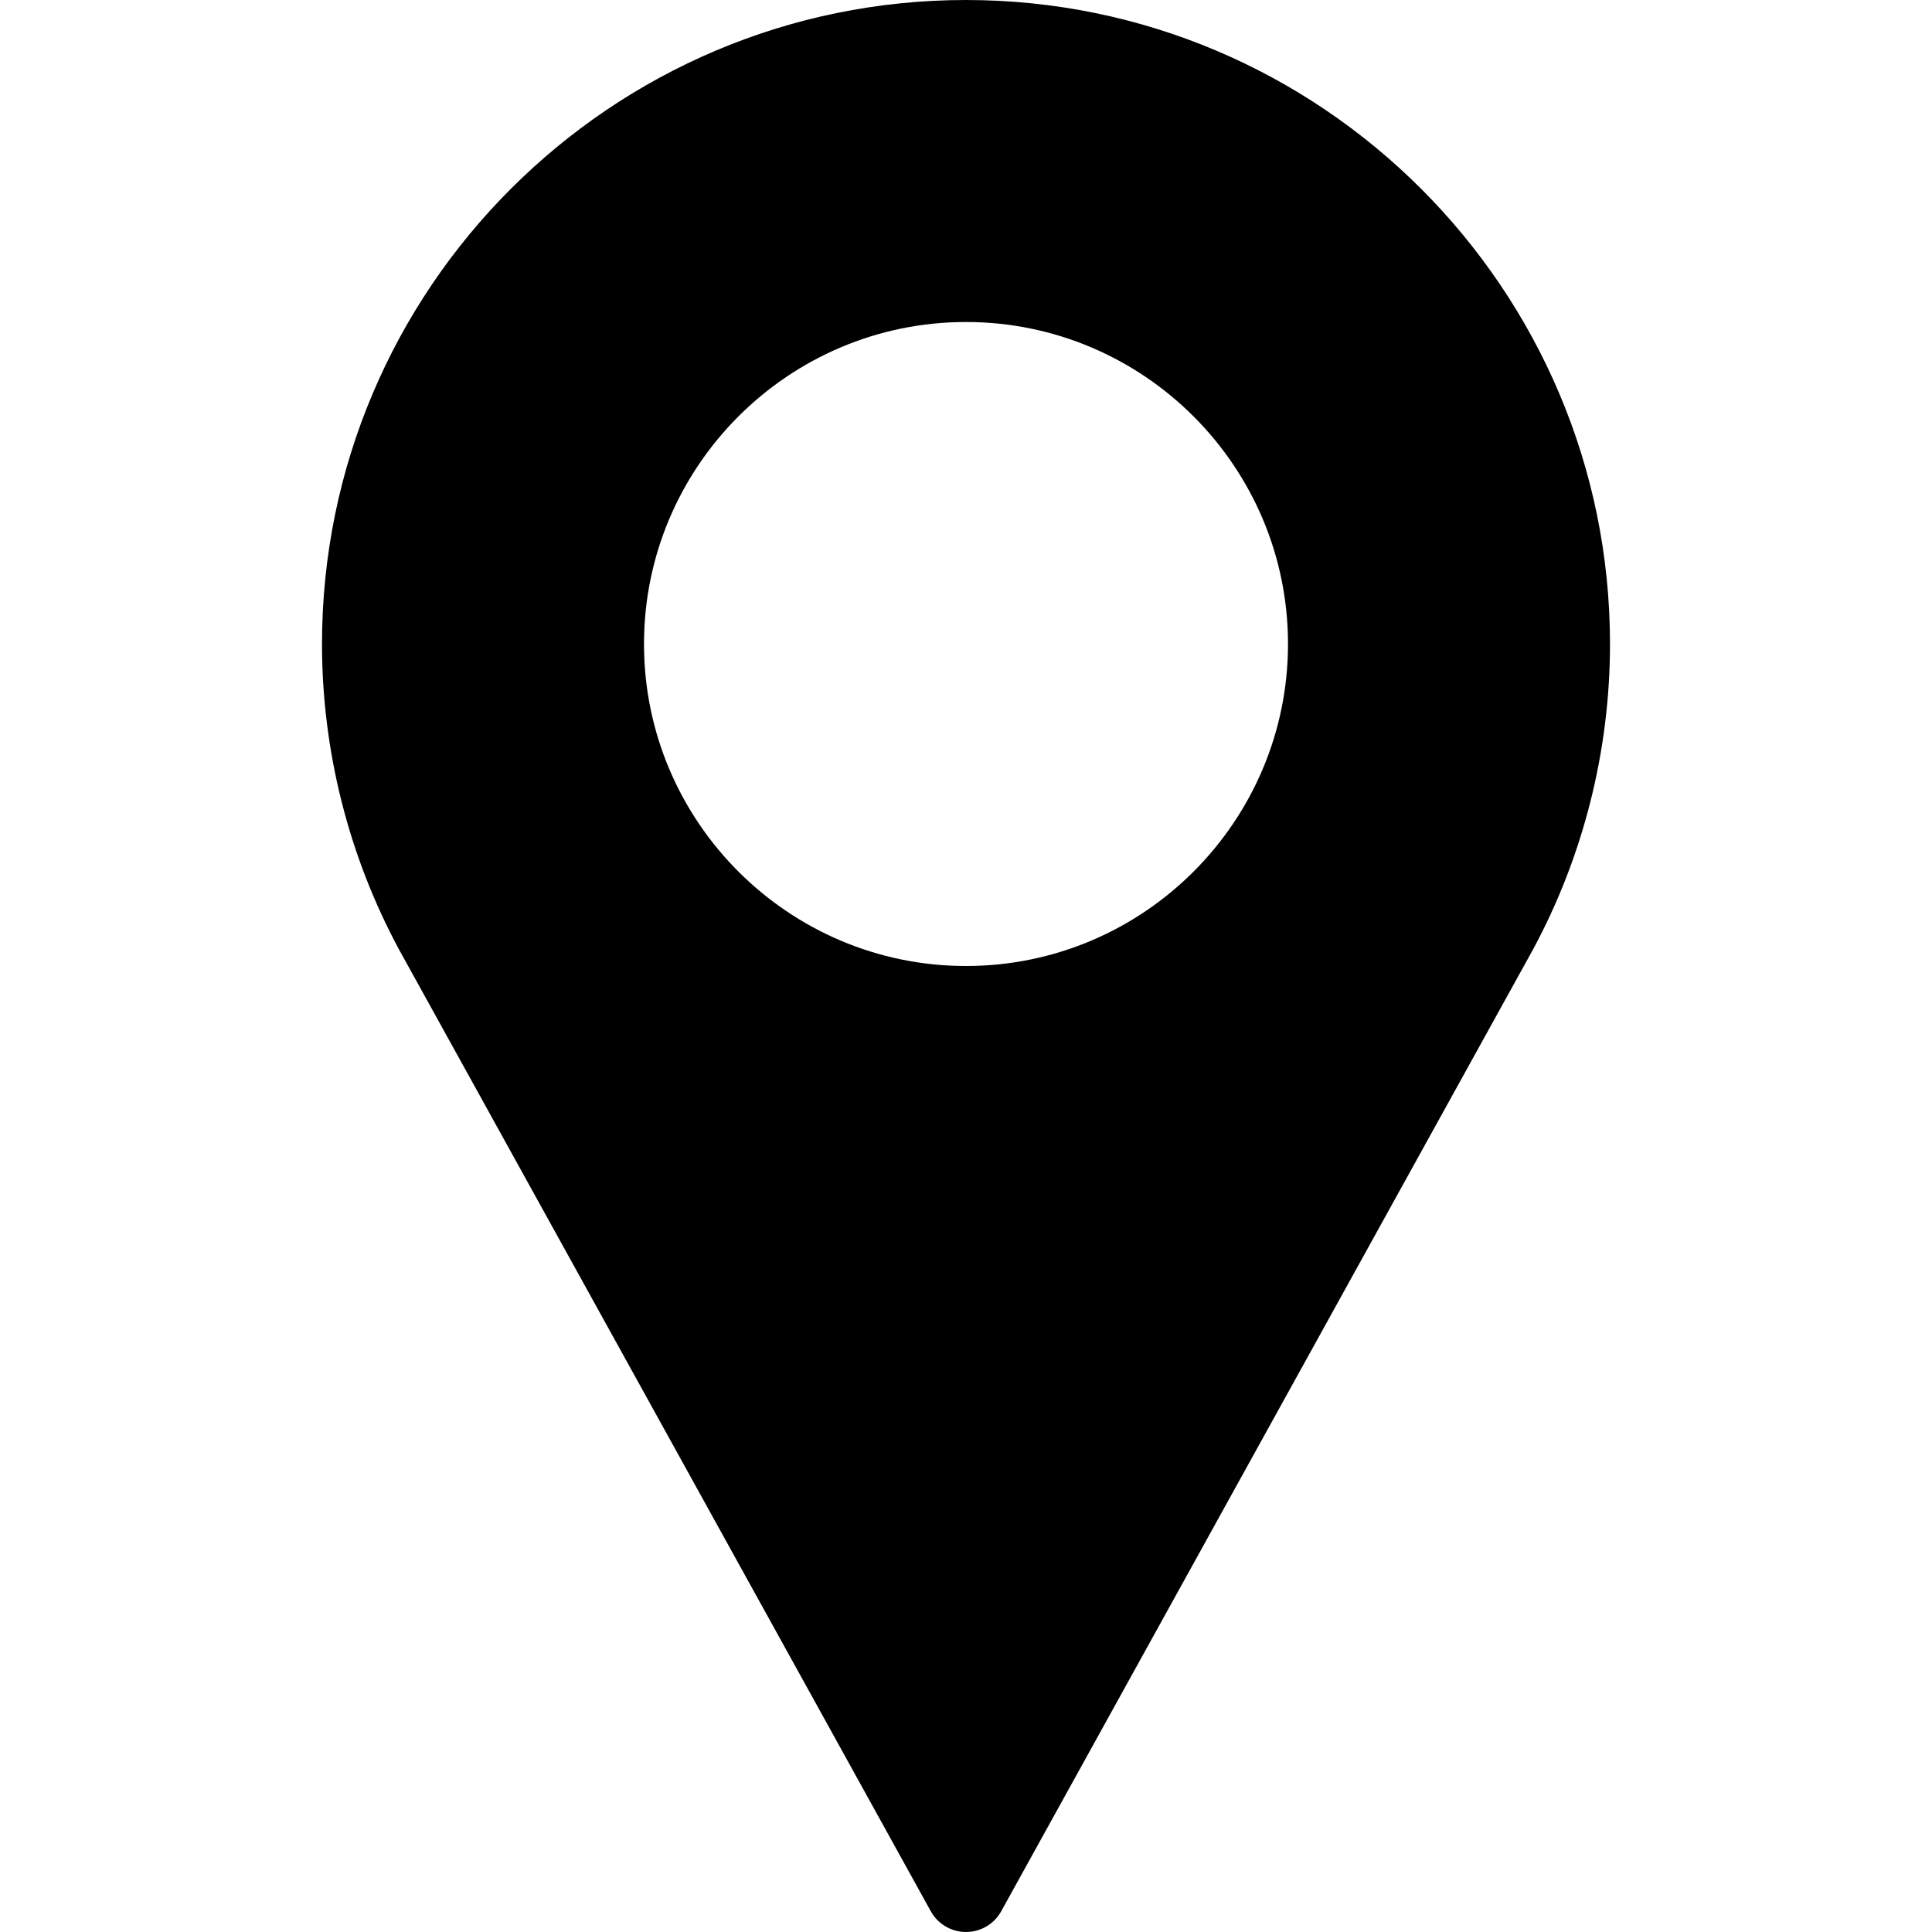
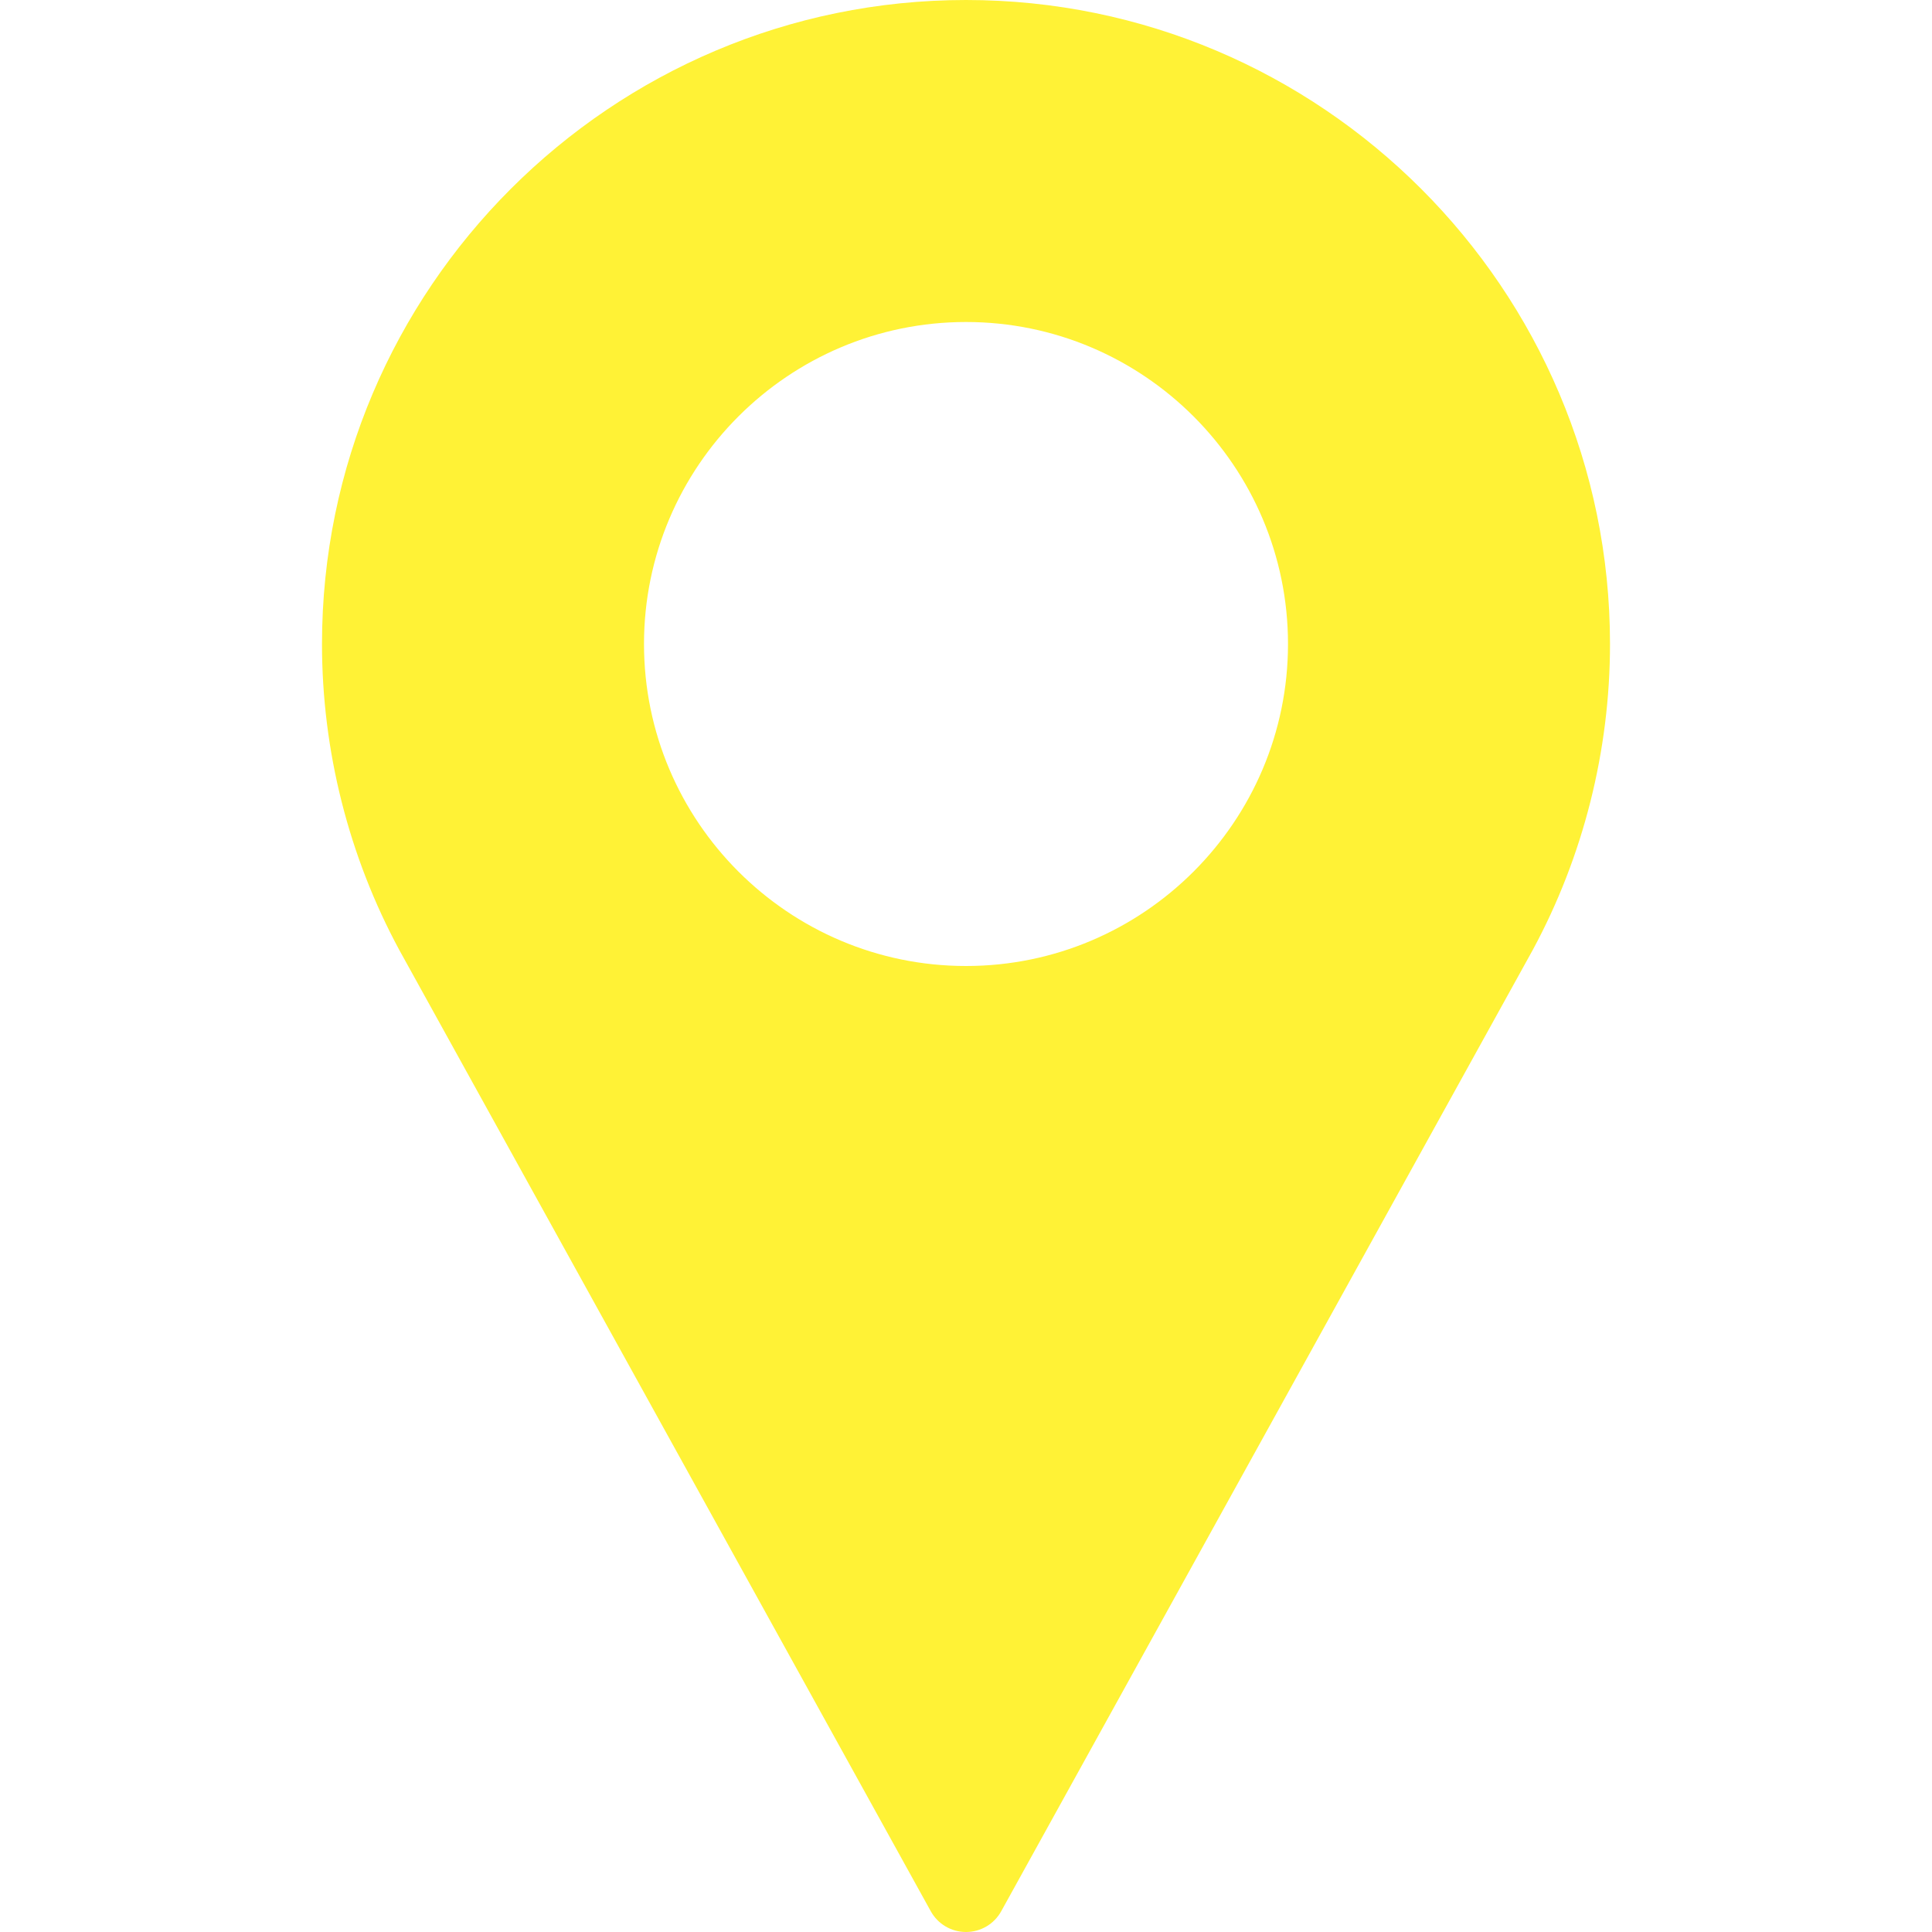
<svg xmlns="http://www.w3.org/2000/svg" version="1.1" id="Layer_1" x="0px" y="0px" viewBox="0 0 512 512" style="enable-background:new 0 0 512 512;" xml:space="preserve">
  <g>
    <g>
-       <path d="M256,0C161.896,0,85.333,76.563,85.333,170.667c0,28.25,7.063,56.26,20.49,81.104L246.667,506.5    c1.875,3.396,5.448,5.5,9.333,5.5s7.458-2.104,9.333-5.5l140.896-254.813c13.375-24.76,20.438-52.771,20.438-81.021    C426.667,76.563,350.104,0,256,0z M256,256c-47.052,0-85.333-38.281-85.333-85.333c0-47.052,38.281-85.333,85.333-85.333    s85.333,38.281,85.333,85.333C341.333,217.719,303.052,256,256,256z" />
+       <path fill="#fff236" d="M256,0C161.896,0,85.333,76.563,85.333,170.667c0,28.25,7.063,56.26,20.49,81.104L246.667,506.5    c1.875,3.396,5.448,5.5,9.333,5.5s7.458-2.104,9.333-5.5l140.896-254.813c13.375-24.76,20.438-52.771,20.438-81.021    C426.667,76.563,350.104,0,256,0z M256,256c-47.052,0-85.333-38.281-85.333-85.333c0-47.052,38.281-85.333,85.333-85.333    s85.333,38.281,85.333,85.333C341.333,217.719,303.052,256,256,256z" />
    </g>
  </g>
-   <g>
- </g>
-   <g>
- </g>
-   <g>
- </g>
-   <g>
- </g>
-   <g>
- </g>
-   <g>
- </g>
-   <g>
- </g>
-   <g>
- </g>
-   <g>
- </g>
-   <g>
- </g>
-   <g>
- </g>
-   <g>
- </g>
-   <g>
- </g>
-   <g>
- </g>
-   <g>
- </g>
</svg>
